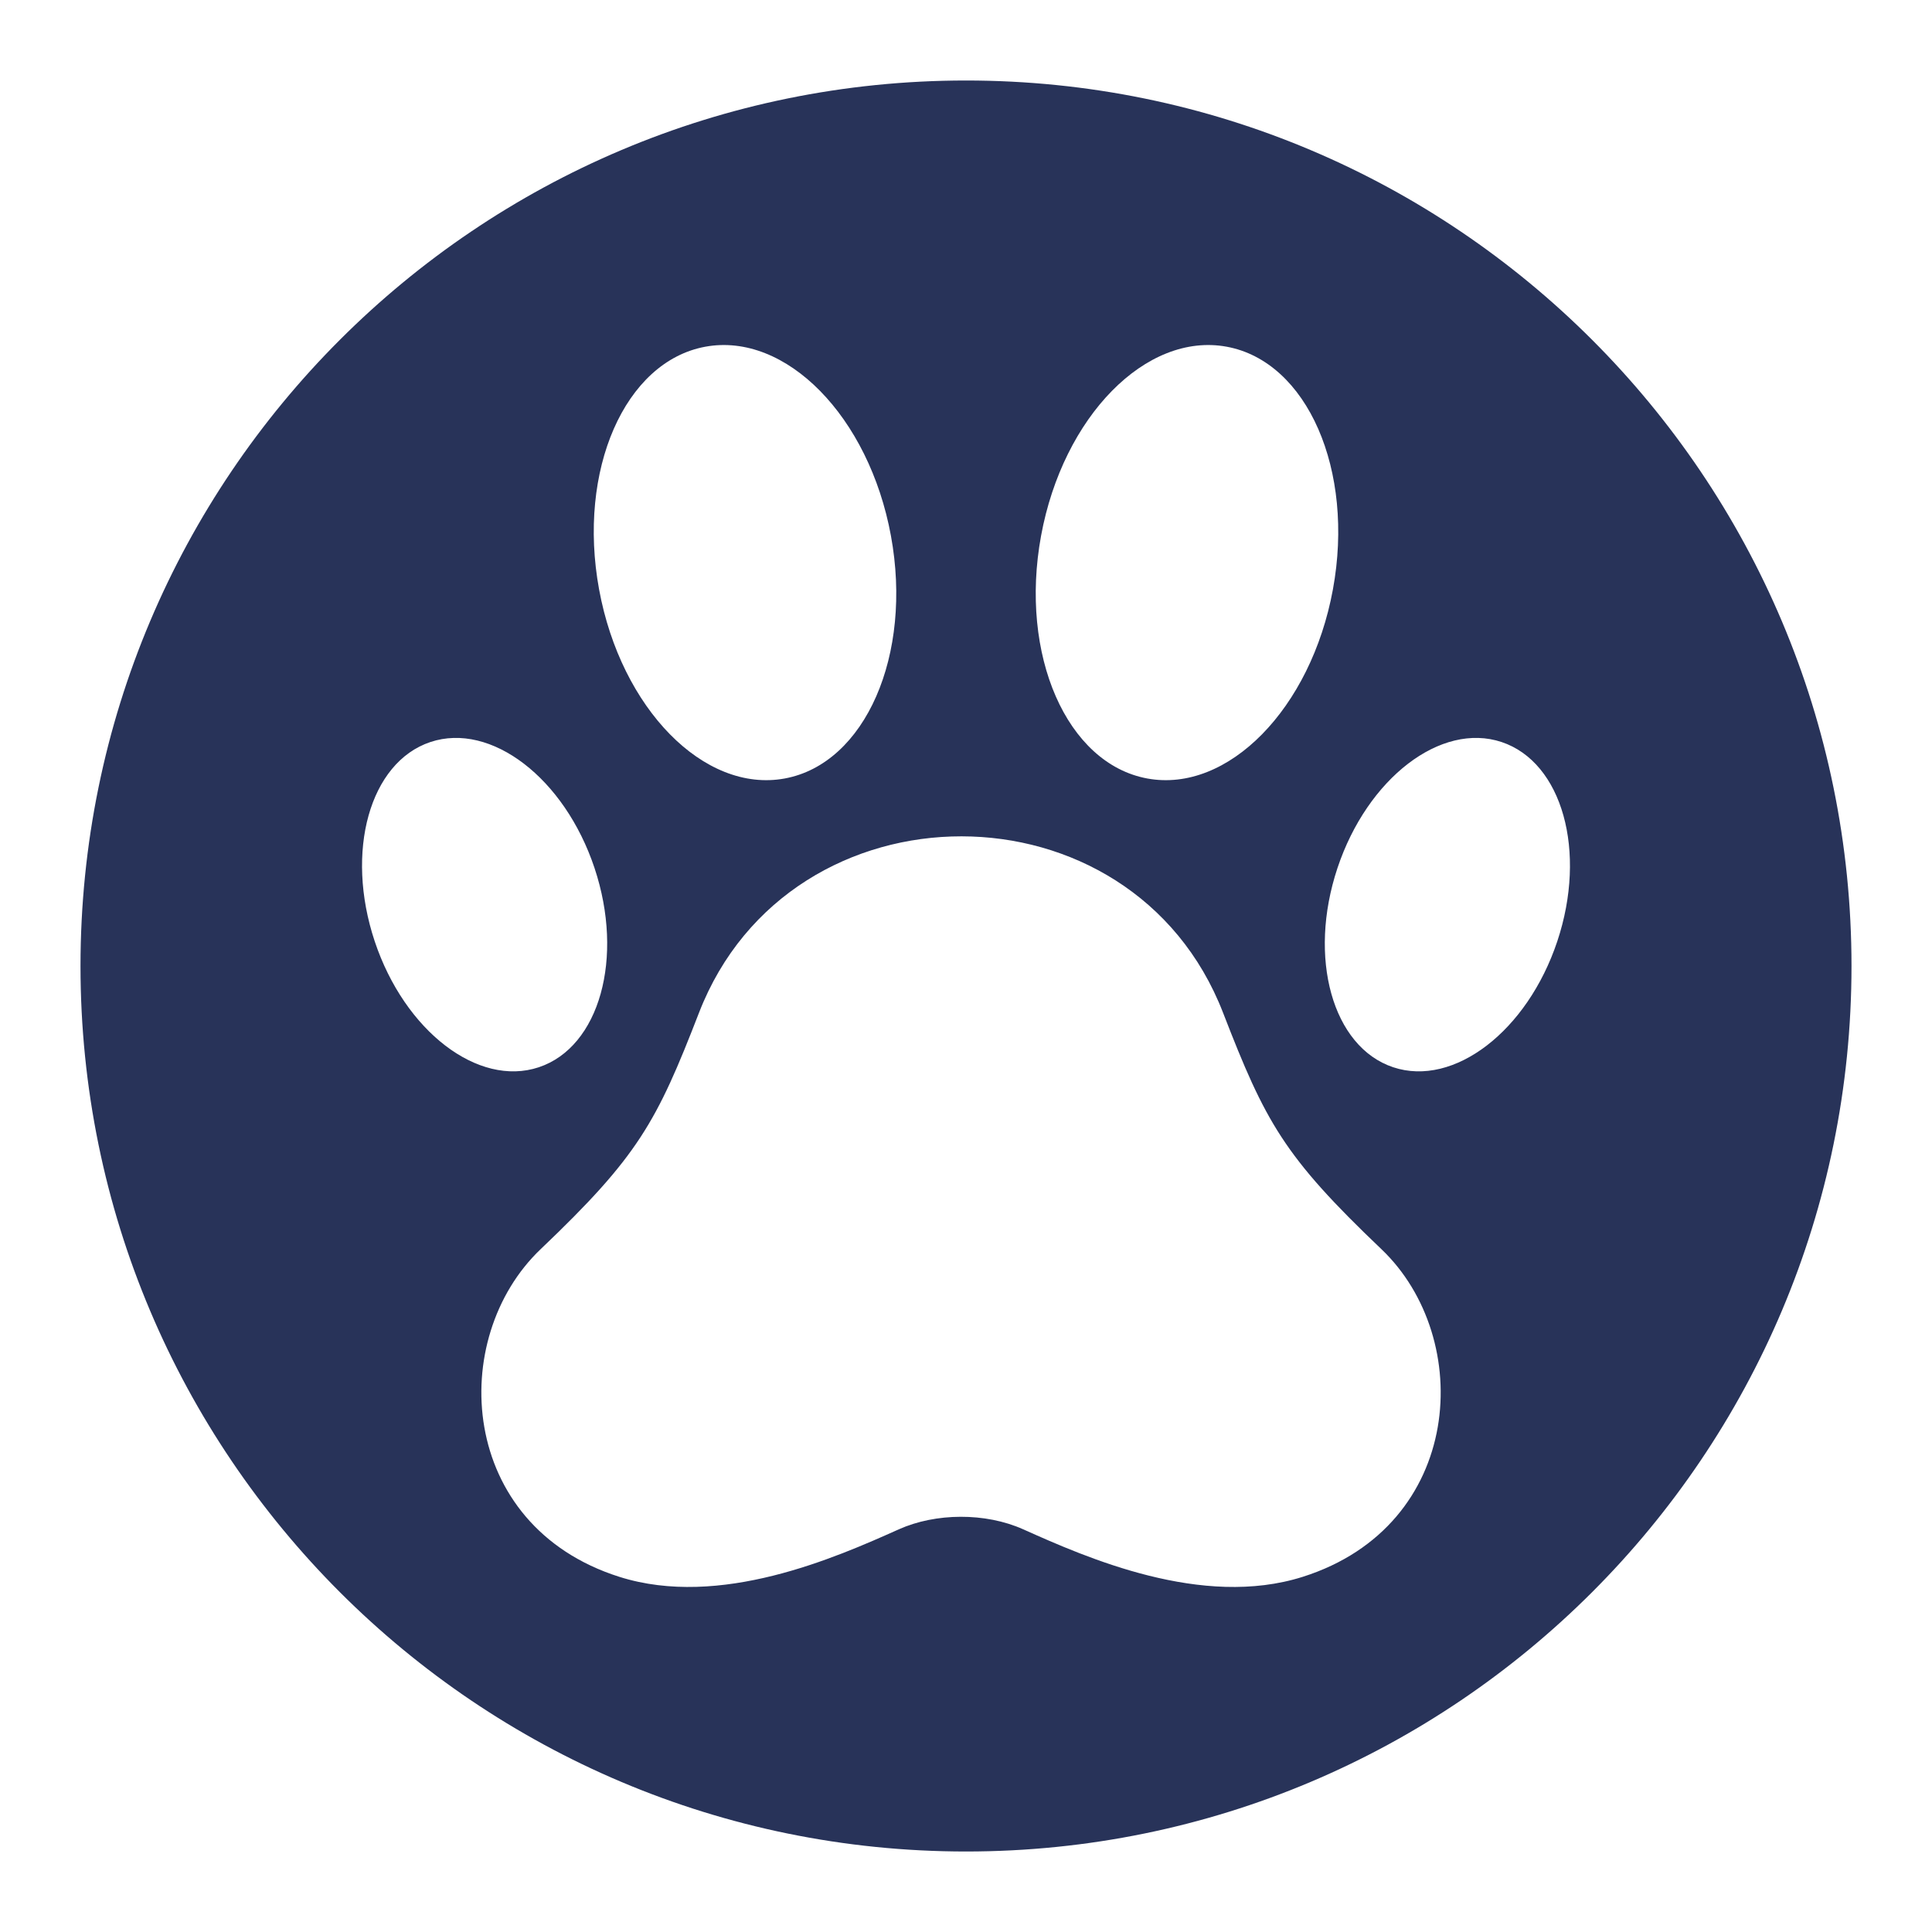
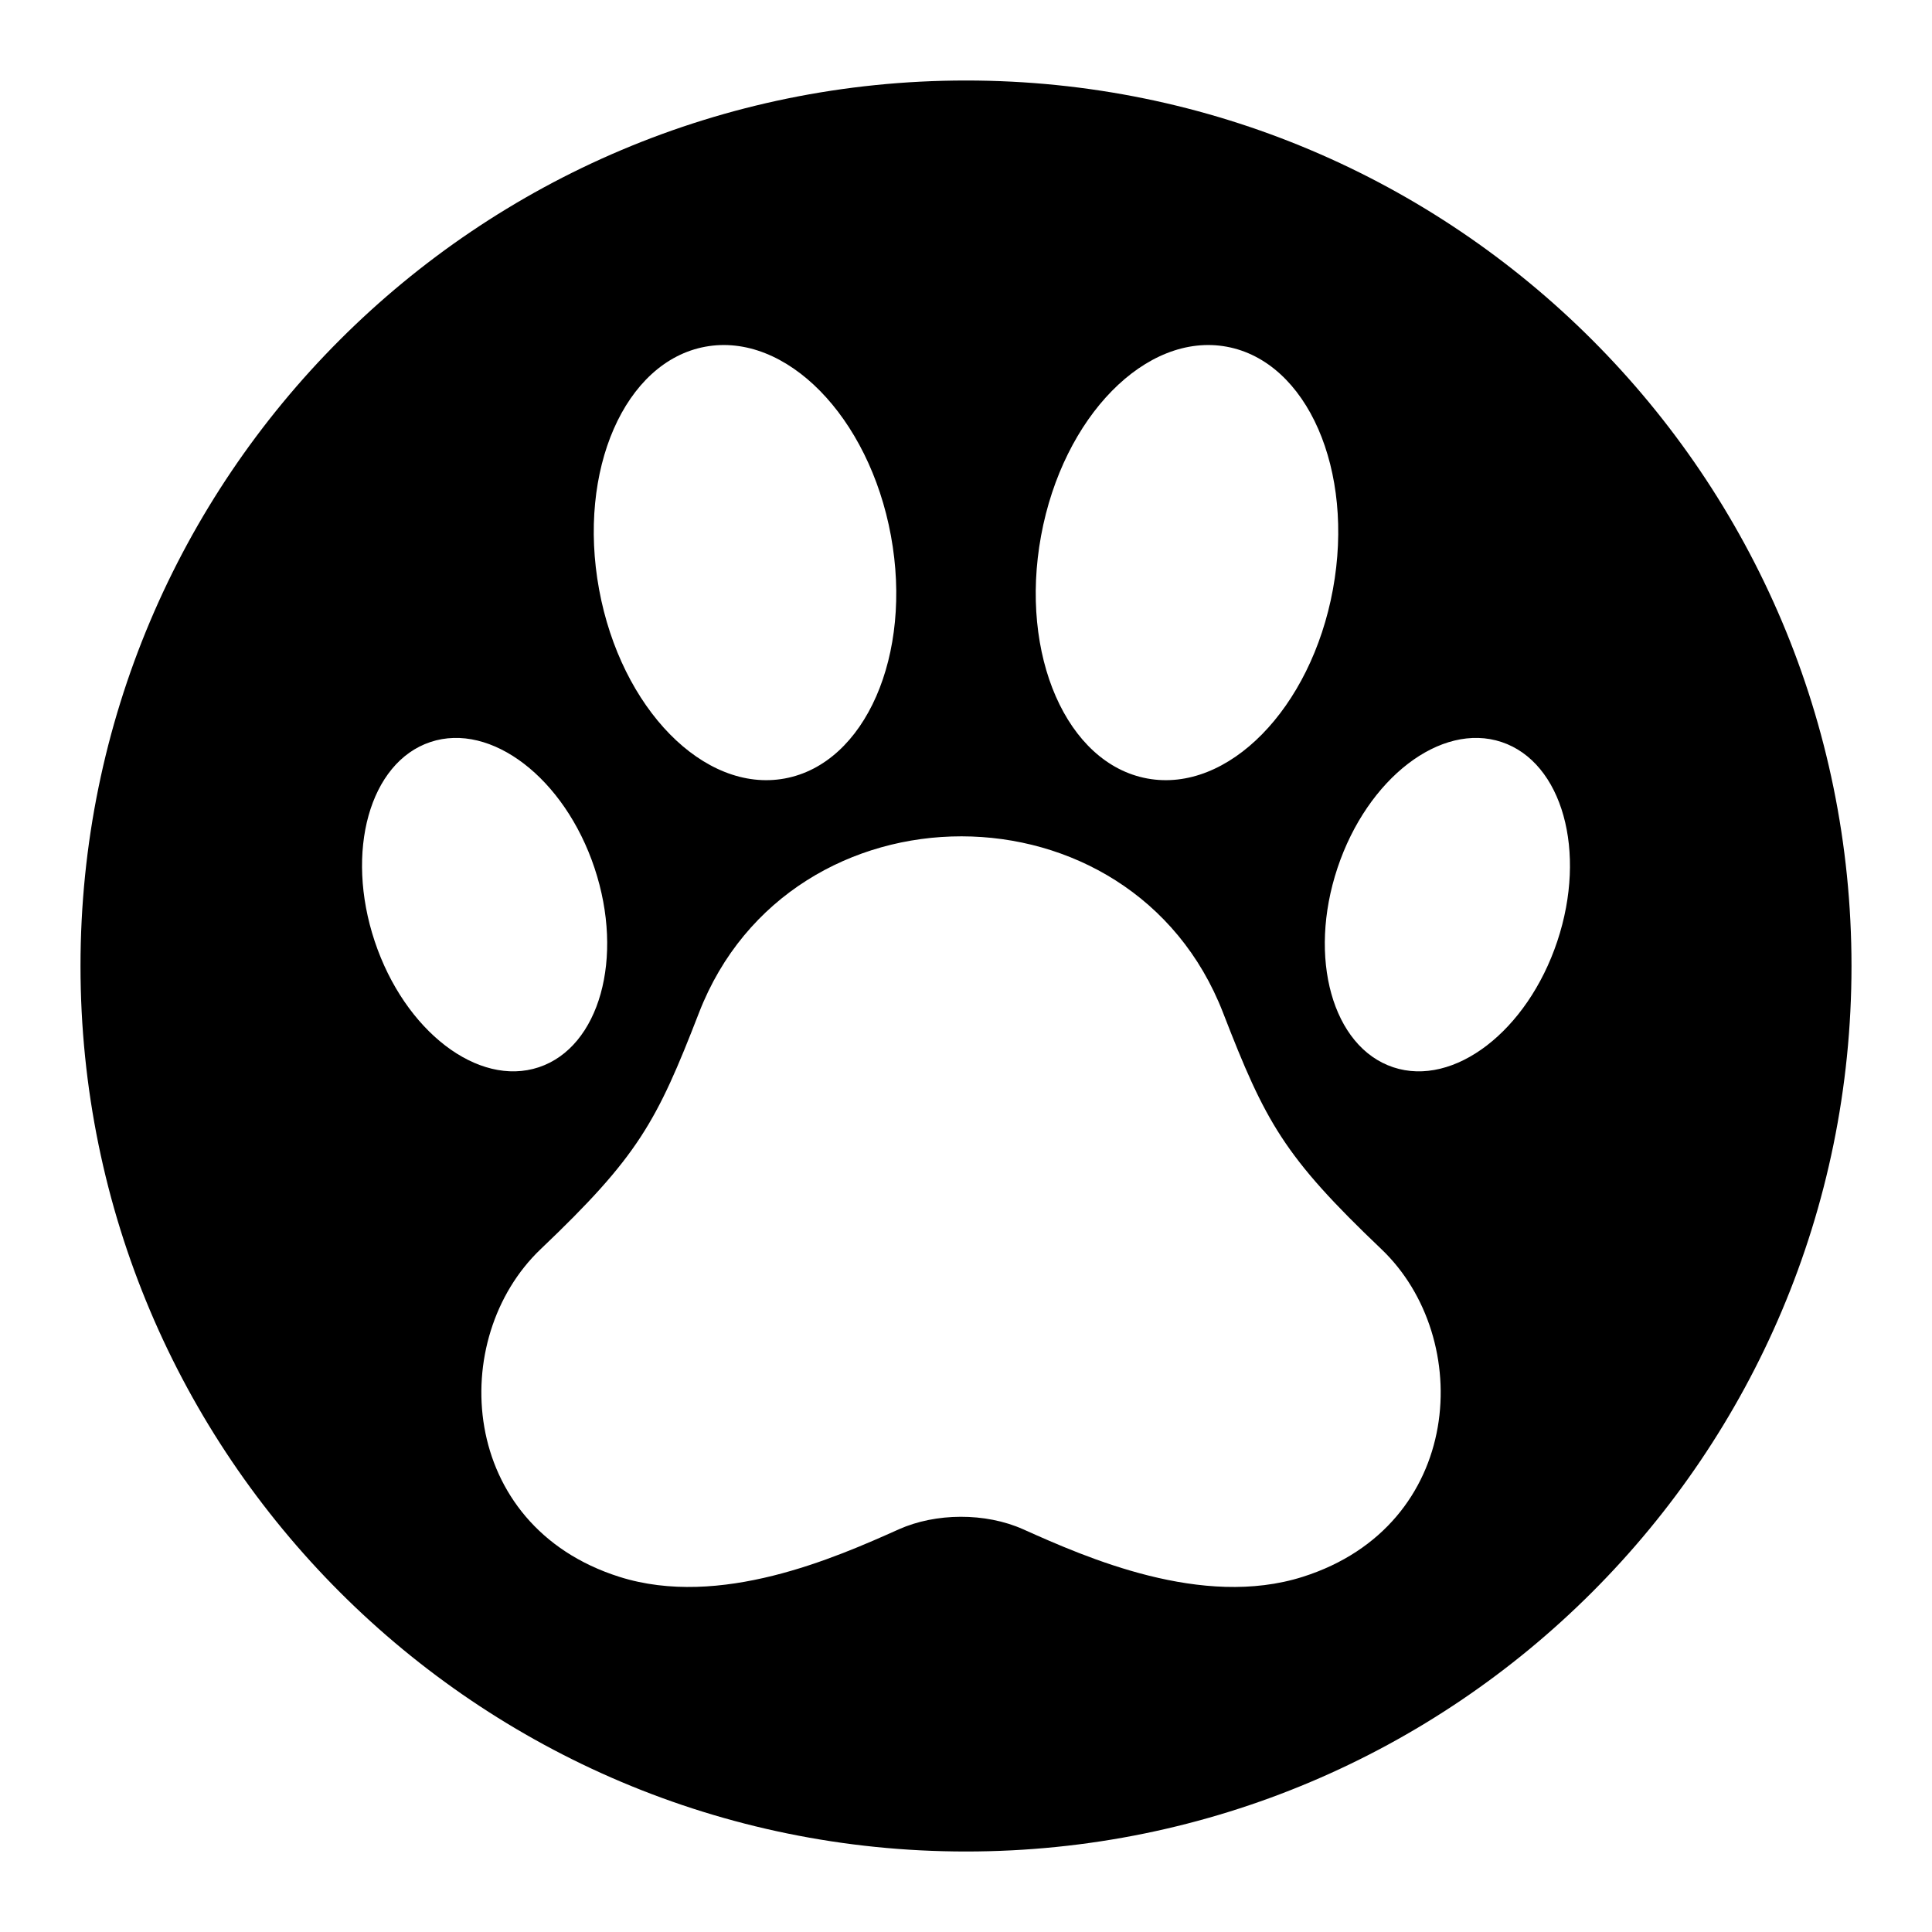
<svg xmlns="http://www.w3.org/2000/svg" version="1.1" id="Capa_1" x="0px" y="0px" viewBox="0 0 1200 1200" enable-background="new 0 0 1200 1200" xml:space="preserve">
-   <path fill="#283359" d="M600,50C296.243,50,50,296.243,50,600s246.243,550,550,550s550-246.243,550-550S903.757,50,600,50z   M646.626,332.782c13.614-74.058,65.228-126.635,115.284-117.434c50.056,9.201,79.599,76.697,65.985,150.755  c-13.613,74.058-65.228,126.635-115.284,117.434C662.555,474.336,633.012,406.84,646.626,332.782z M438.09,215.348  c50.056-9.201,101.671,43.375,115.284,117.434c13.614,74.058-15.929,141.553-65.985,150.755s-101.671-43.375-115.284-117.434  S388.034,224.55,438.09,215.348z M232.736,584.649c-18.599-55.779-3.114-111.188,34.588-123.759  c37.701-12.571,83.342,22.456,101.941,78.235c18.599,55.779,3.114,111.188-34.588,123.759  C296.975,675.455,251.335,640.428,232.736,584.649z M809.171,979.389c-62.539,19.831-134.264-11.859-173.597-29.487  c-23.589-10.572-54.503-10.226-77.322,0c-39.334,17.628-111.057,49.317-173.597,29.486  c-100.248-31.788-107.025-148.121-48.799-203.558c60.571-57.671,72.014-78.916,98.295-146.766  c28.292-73.043,95.739-109.68,163.131-109.604c67.067,0.075,134.081,36.51,162.394,109.607  c26.28,67.848,37.724,89.093,98.294,146.764C916.195,831.268,909.419,947.601,809.171,979.389z M967.264,584.649  c-18.599,55.779-64.24,90.806-101.941,78.235c-37.701-12.571-53.187-67.98-34.588-123.759s64.24-90.806,101.941-78.235  C970.378,473.461,985.863,528.87,967.264,584.649z" />
+   <path d="M600,50C296.243,50,50,296.243,50,600s246.243,550,550,550s550-246.243,550-550S903.757,50,600,50z   M646.626,332.782c13.614-74.058,65.228-126.635,115.284-117.434c50.056,9.201,79.599,76.697,65.985,150.755  c-13.613,74.058-65.228,126.635-115.284,117.434C662.555,474.336,633.012,406.84,646.626,332.782z M438.09,215.348  c50.056-9.201,101.671,43.375,115.284,117.434c13.614,74.058-15.929,141.553-65.985,150.755s-101.671-43.375-115.284-117.434  S388.034,224.55,438.09,215.348z M232.736,584.649c-18.599-55.779-3.114-111.188,34.588-123.759  c37.701-12.571,83.342,22.456,101.941,78.235c18.599,55.779,3.114,111.188-34.588,123.759  C296.975,675.455,251.335,640.428,232.736,584.649z M809.171,979.389c-62.539,19.831-134.264-11.859-173.597-29.487  c-23.589-10.572-54.503-10.226-77.322,0c-39.334,17.628-111.057,49.317-173.597,29.486  c-100.248-31.788-107.025-148.121-48.799-203.558c60.571-57.671,72.014-78.916,98.295-146.766  c28.292-73.043,95.739-109.68,163.131-109.604c67.067,0.075,134.081,36.51,162.394,109.607  c26.28,67.848,37.724,89.093,98.294,146.764C916.195,831.268,909.419,947.601,809.171,979.389z M967.264,584.649  c-18.599,55.779-64.24,90.806-101.941,78.235c-37.701-12.571-53.187-67.98-34.588-123.759s64.24-90.806,101.941-78.235  C970.378,473.461,985.863,528.87,967.264,584.649z" />
</svg>
